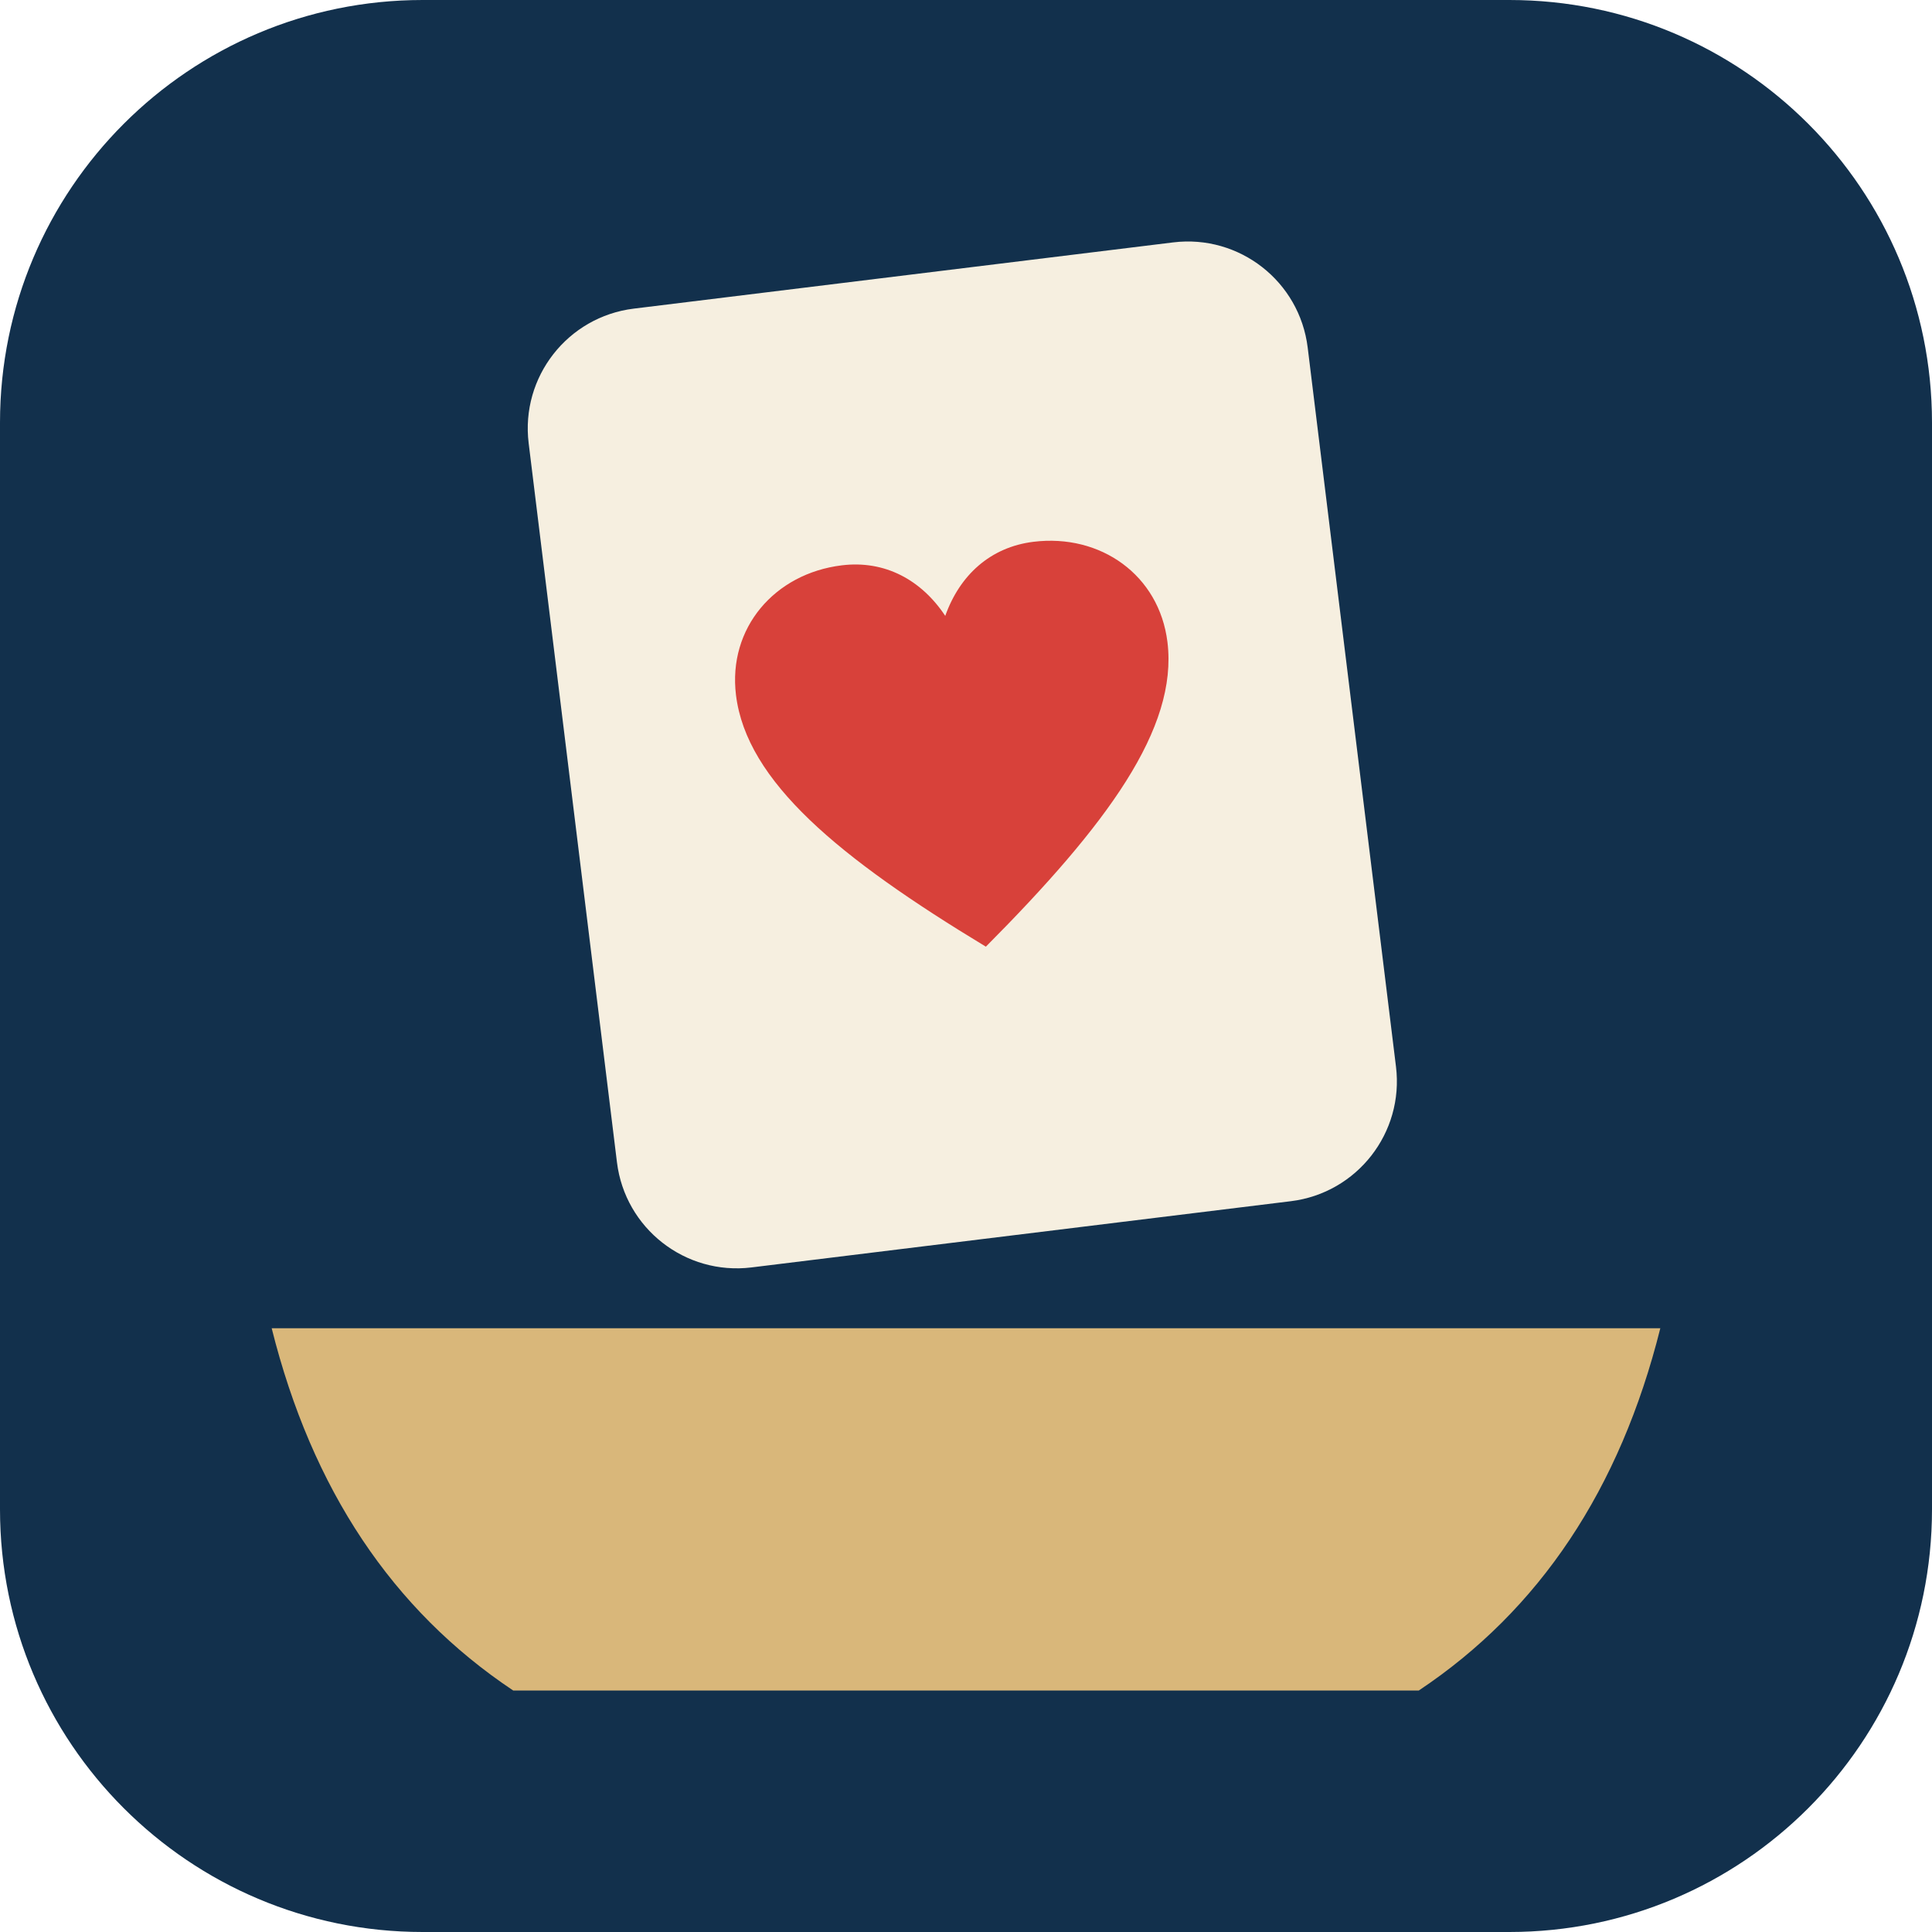
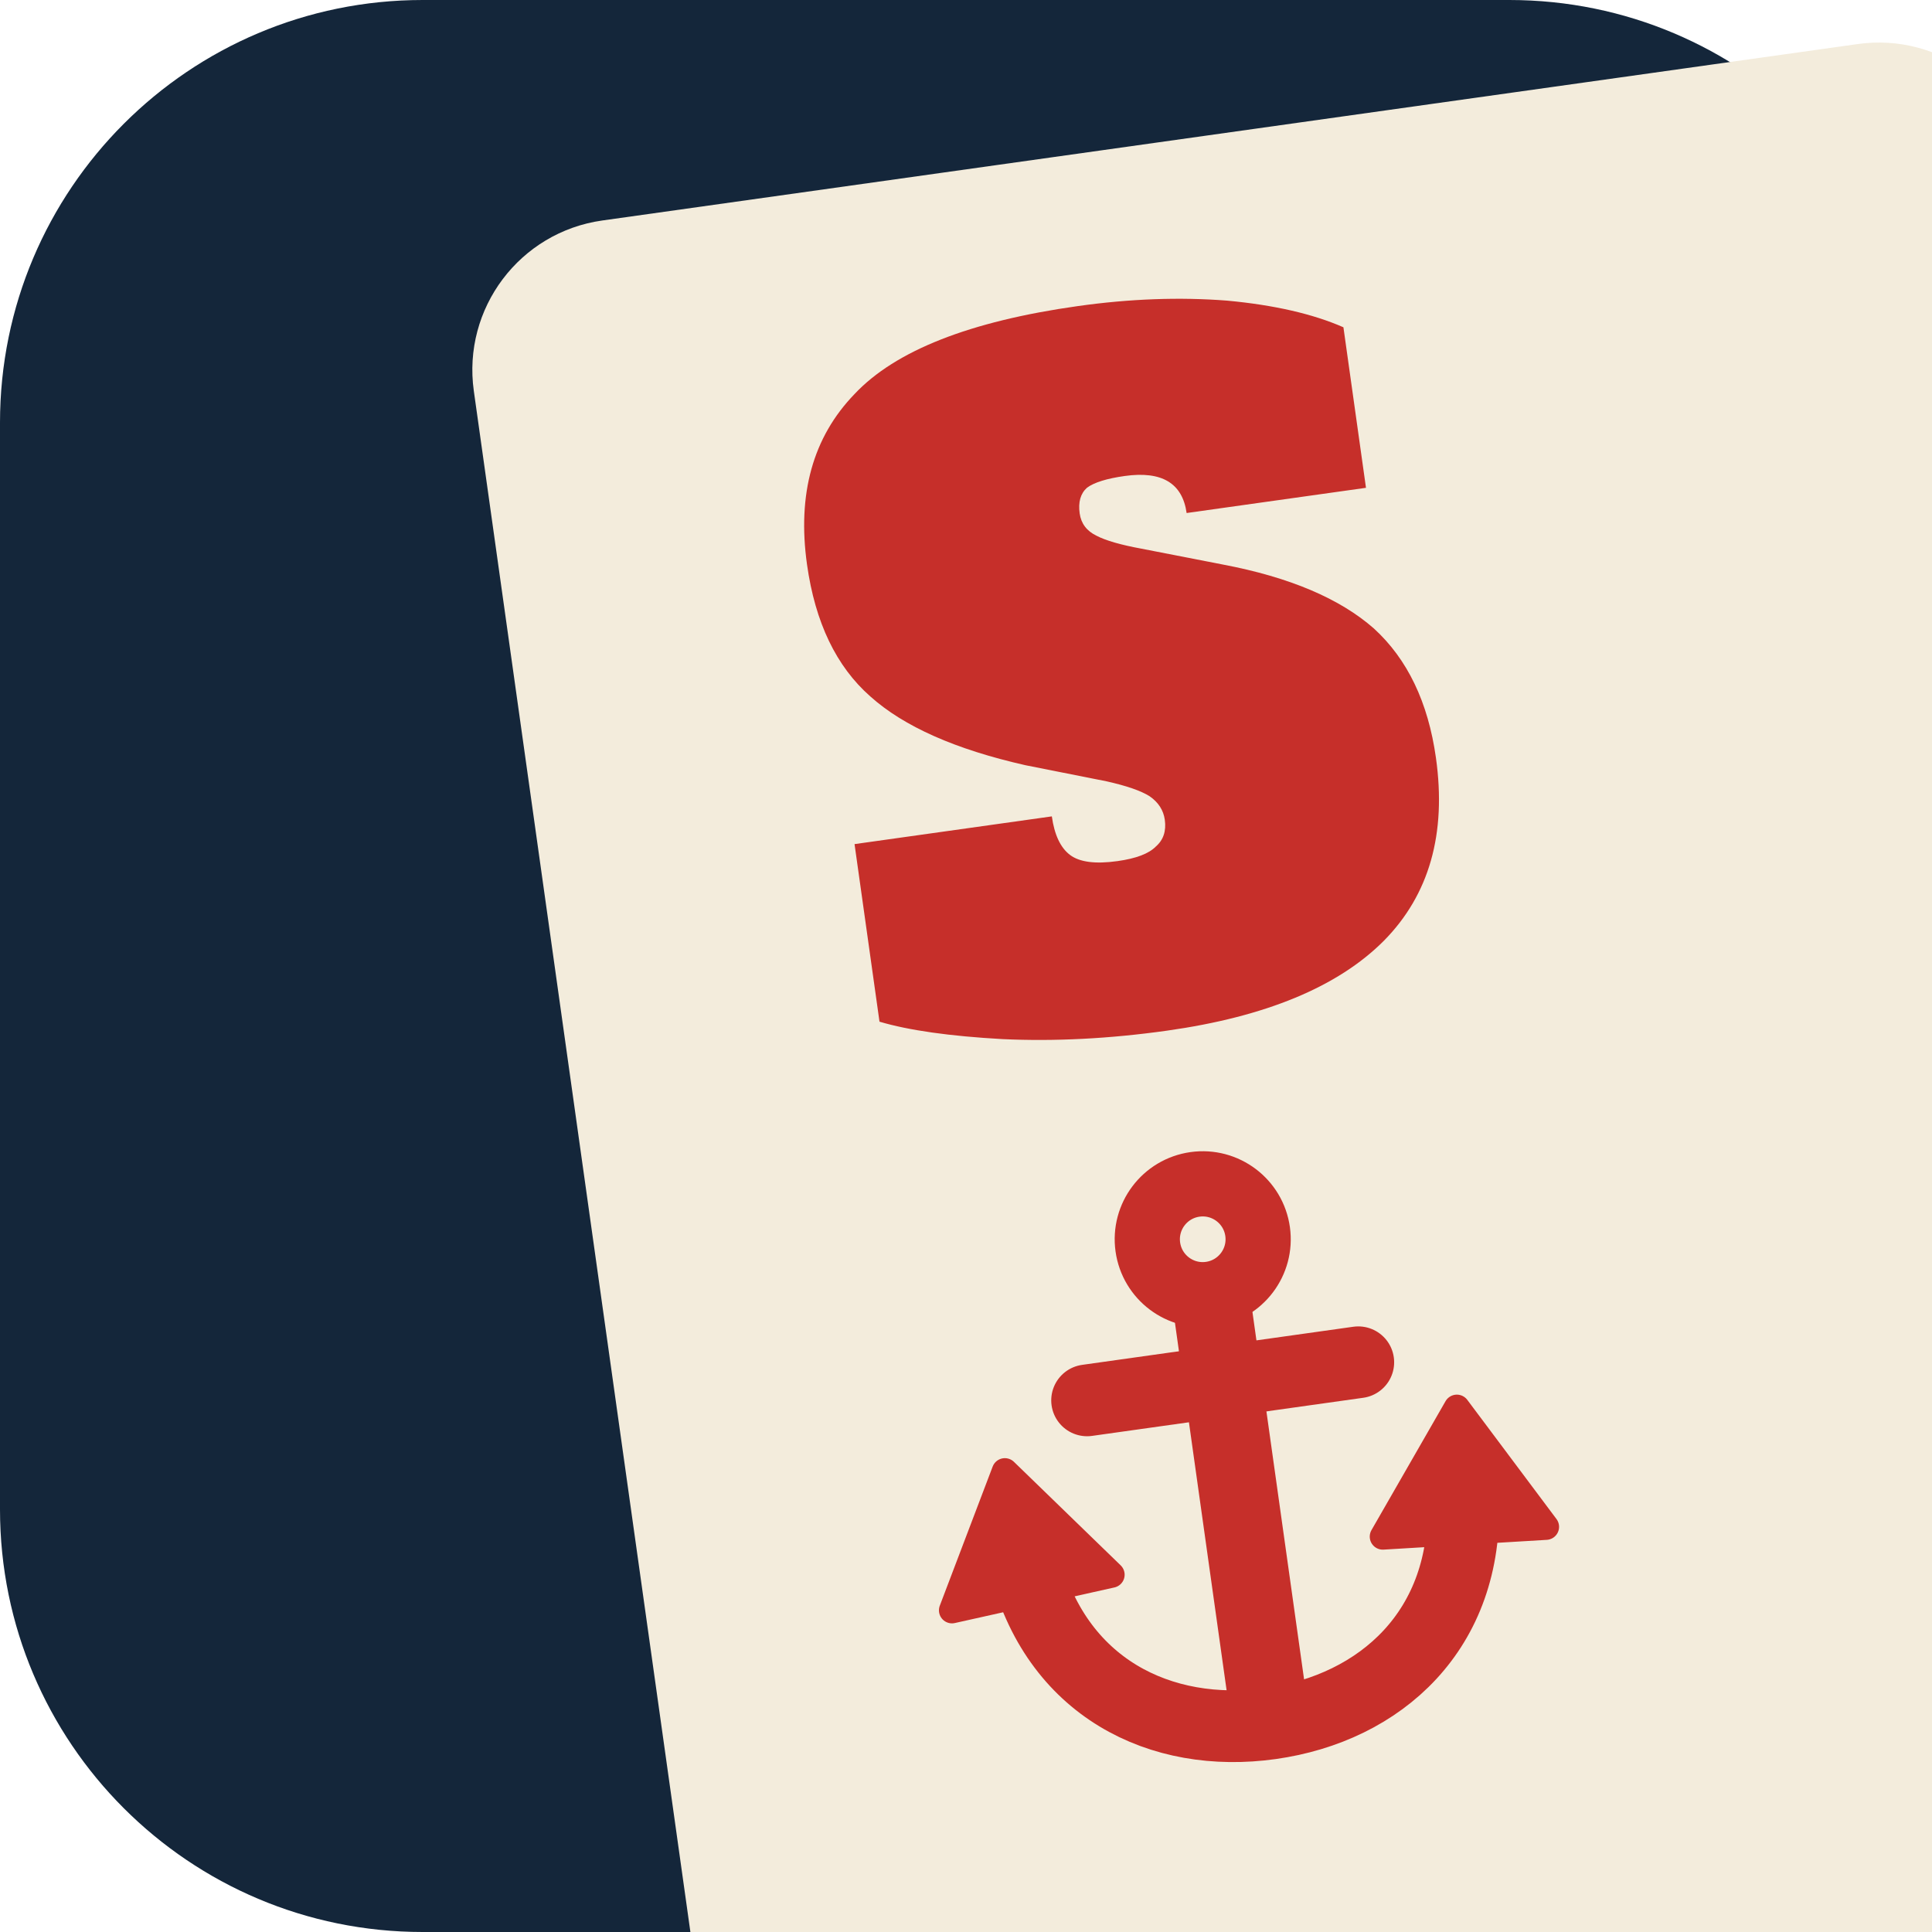
<svg xmlns="http://www.w3.org/2000/svg" viewBox="0 0 64 64">
-   <rect width="64" height="64" rx="14" fill="#12304c" />
-   <g transform="rotate(-7 32 26)">
-     <rect x="19" y="9" width="26" height="32" rx="4" fill="#f6efe0" />
-     <path transform="translate(32 25) scale(.16) translate(-50 -50)" d="M50 90C22 68 5 50 5 32 5 18 16 8 30 8c9 0 16 5 20 13 4-8 11-13 20-13 14 0 25 10 25 24 0 18-17 36-45 58z" fill="#d8413a" />
+   <rect width="64" height="64" rx="14" fill="#14263a" />
+   <g transform="translate(15 8) rotate(-8)">
+     <rect width="52" height="70" rx="5" fill="#f3ecdc" />
+     <g transform="translate(5 5) scale(.30)">
+       <path transform="translate(16.3 79.2)" d="M33 1.4Q23.4 1.4 14.9-0.2Q6.3-1.9 1.7-4L1.7-23.8L23.7-23.8Q23.7-20.7 25.1-19.3Q26.5-17.9 30.2-17.9Q33.3-17.9 34.6-18.9Q36-19.8 36-21.7Q36-23.3 34.7-24.5Q33.4-25.6 30.2-26.8L21.6-29.8Q10.5-34 5.7-39.7Q0.8-45.4 0.8-55.1Q0.8-66.9 8.6-73Q16.3-79.2 34.4-79.2Q43.1-79.2 50.8-77.5Q58.4-75.7 63.1-72.8L63.1-54.9L43.1-54.9Q43.1-59.9 36.9-59.9Q33.9-59.9 32.6-59.2Q31.4-58.4 31.4-56.5Q31.4-54.8 32.9-53.8Q34.3-52.8 37.6-51.7L46.3-48.7Q56.9-45.1 61.8-39.4Q66.6-33.6 66.6-24.3Q66.6-11.6 58.1-5.1Q49.5 1.4 33 1.4" fill="#c62f2a" />
+       <g transform="translate(14 94.6) scale(.72)">
+         <g fill="none" stroke="#c62f2a" stroke-linecap="round" stroke-linejoin="round">
+           <circle cx="50" cy="13" r="8.5" stroke-width="10" />
+           <path d="M50 24V86" stroke-width="12" />
+           <path d="M29 35H71" stroke-width="11" />
+           <path d="M16 58C18 78 33 88 50 88C67 88 82 78 84 58" stroke-width="11" />
+         </g>
+         <path d="M4 64L15 44L29 62Z M96 64L85 44L71 62Z" fill="#c62f2a" stroke="#c62f2a" stroke-width="4" stroke-linejoin="round" />
+       </g>
+     </g>
  </g>
-   <path d="M9 44 H55 Q53 52 47 56 H17 Q11 52 9 44 Z" fill="#d9b77a" />
</svg>
